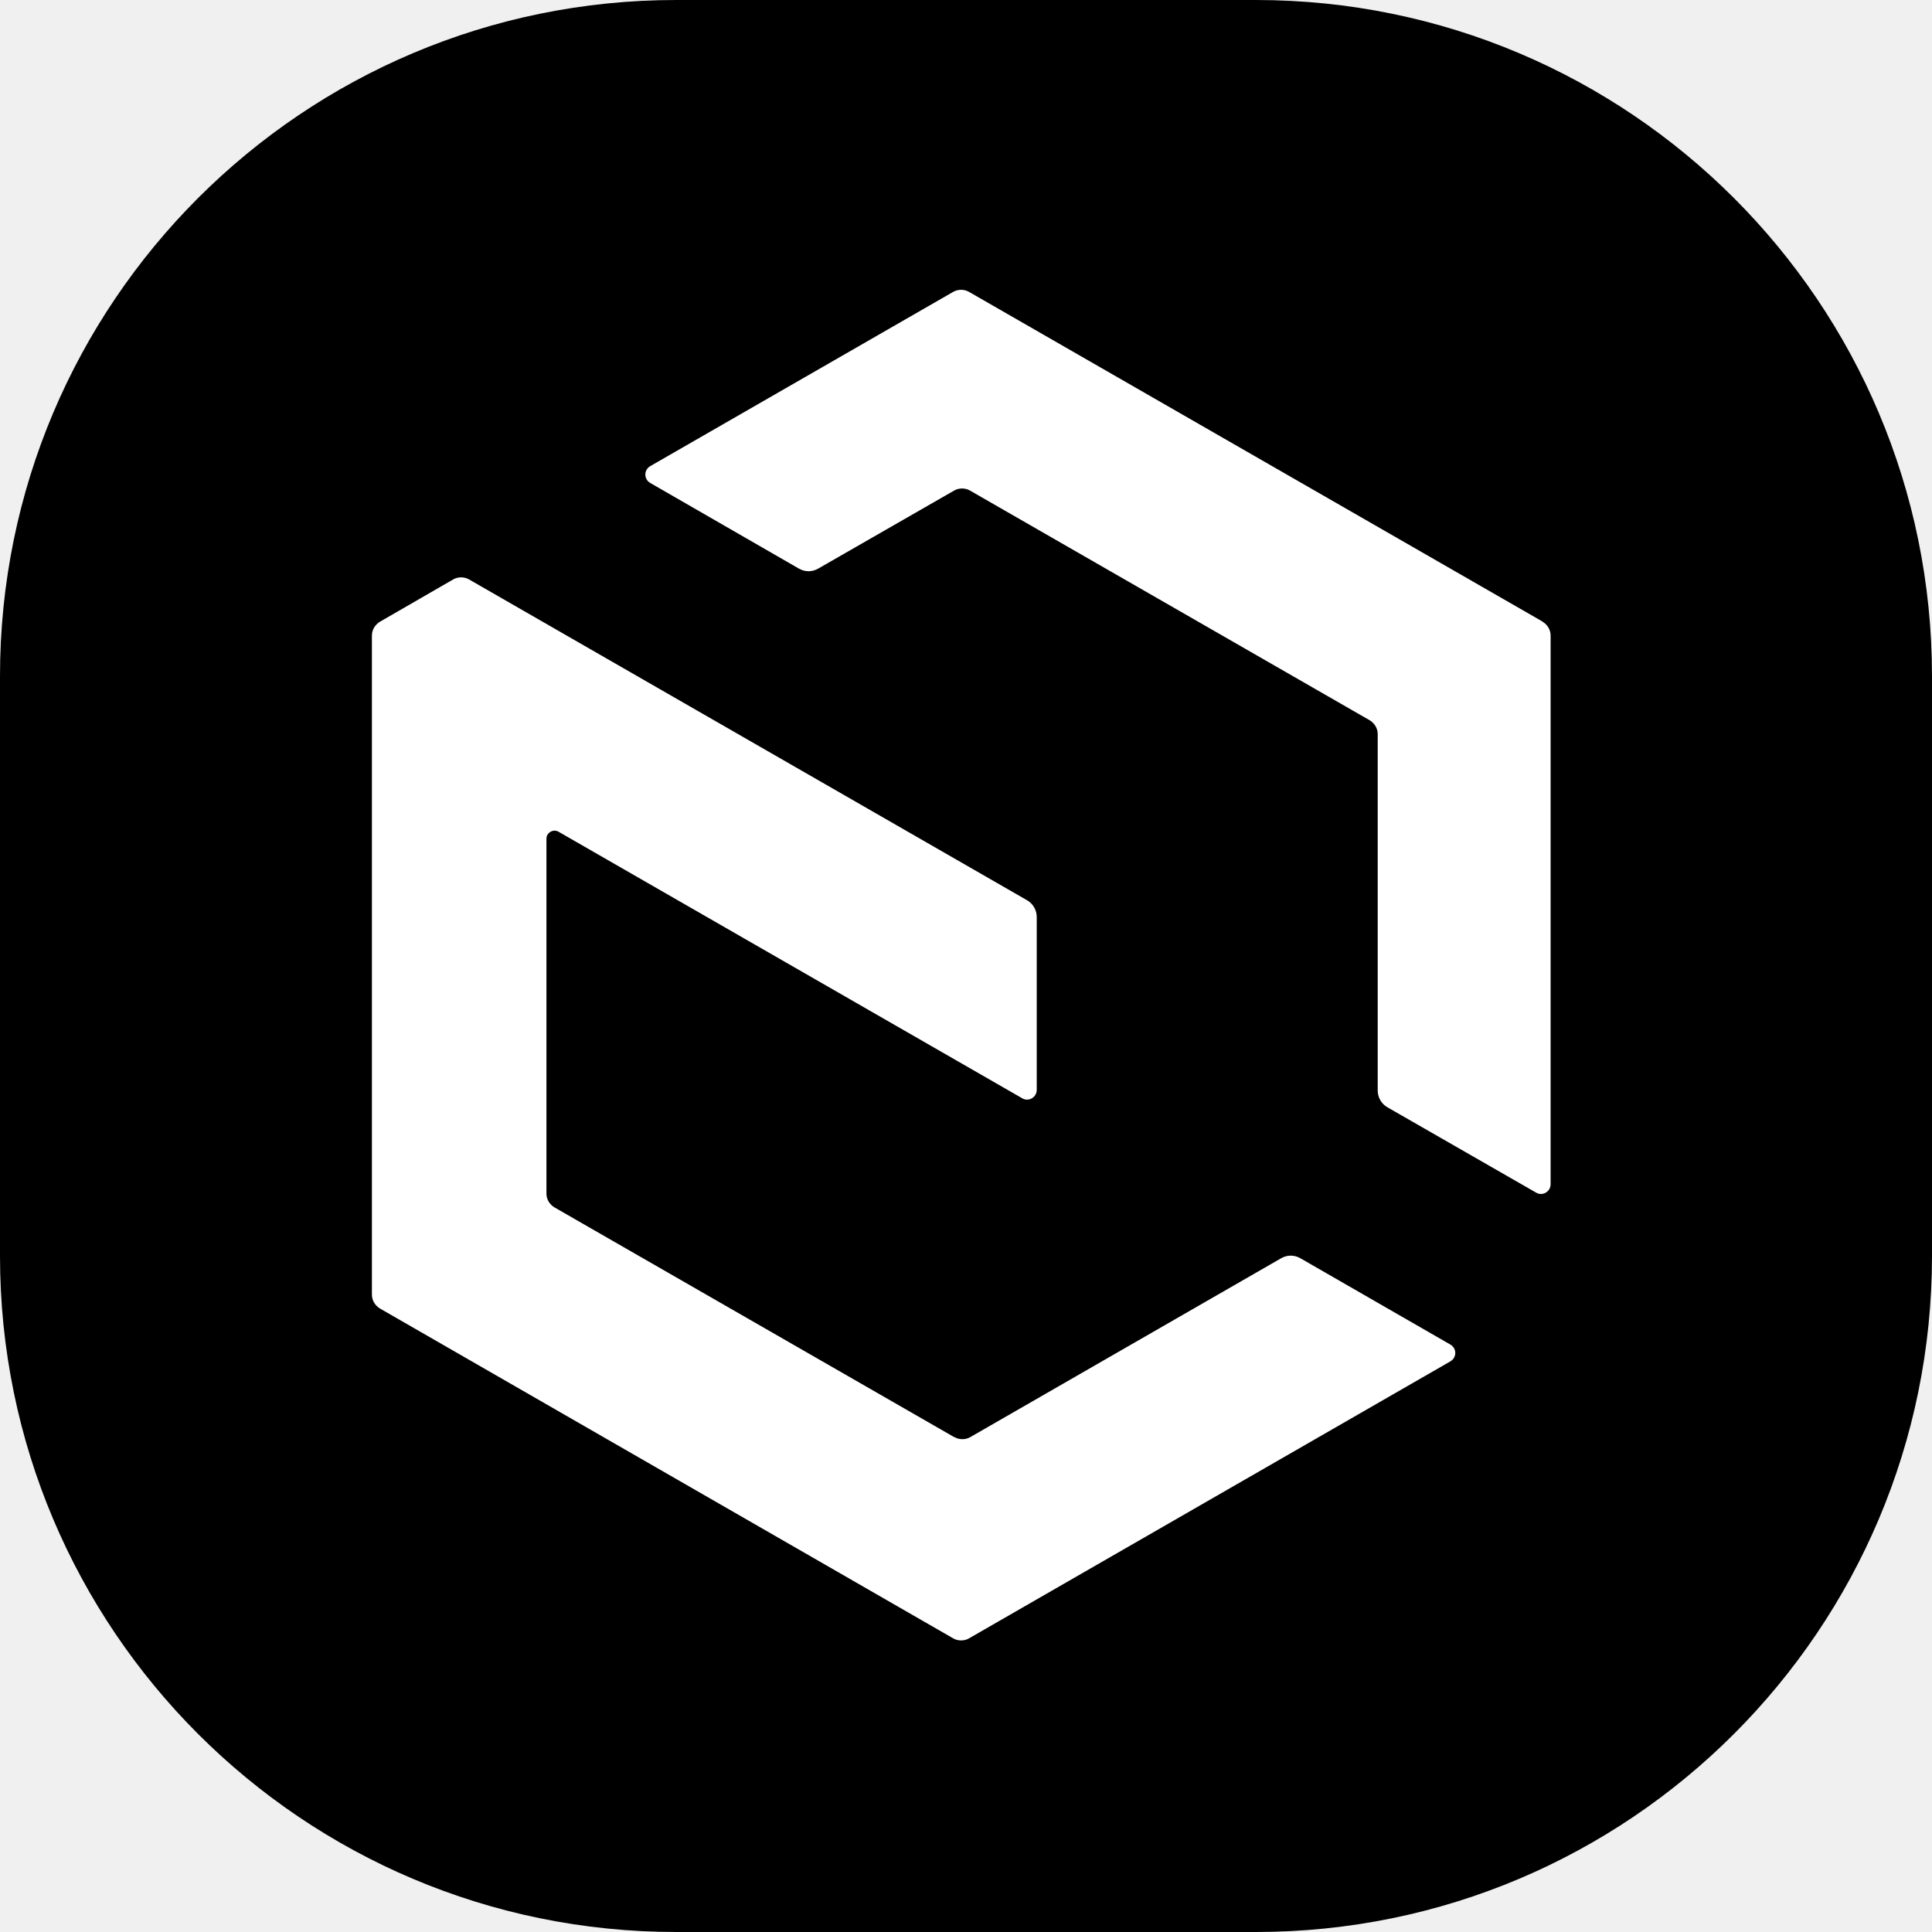
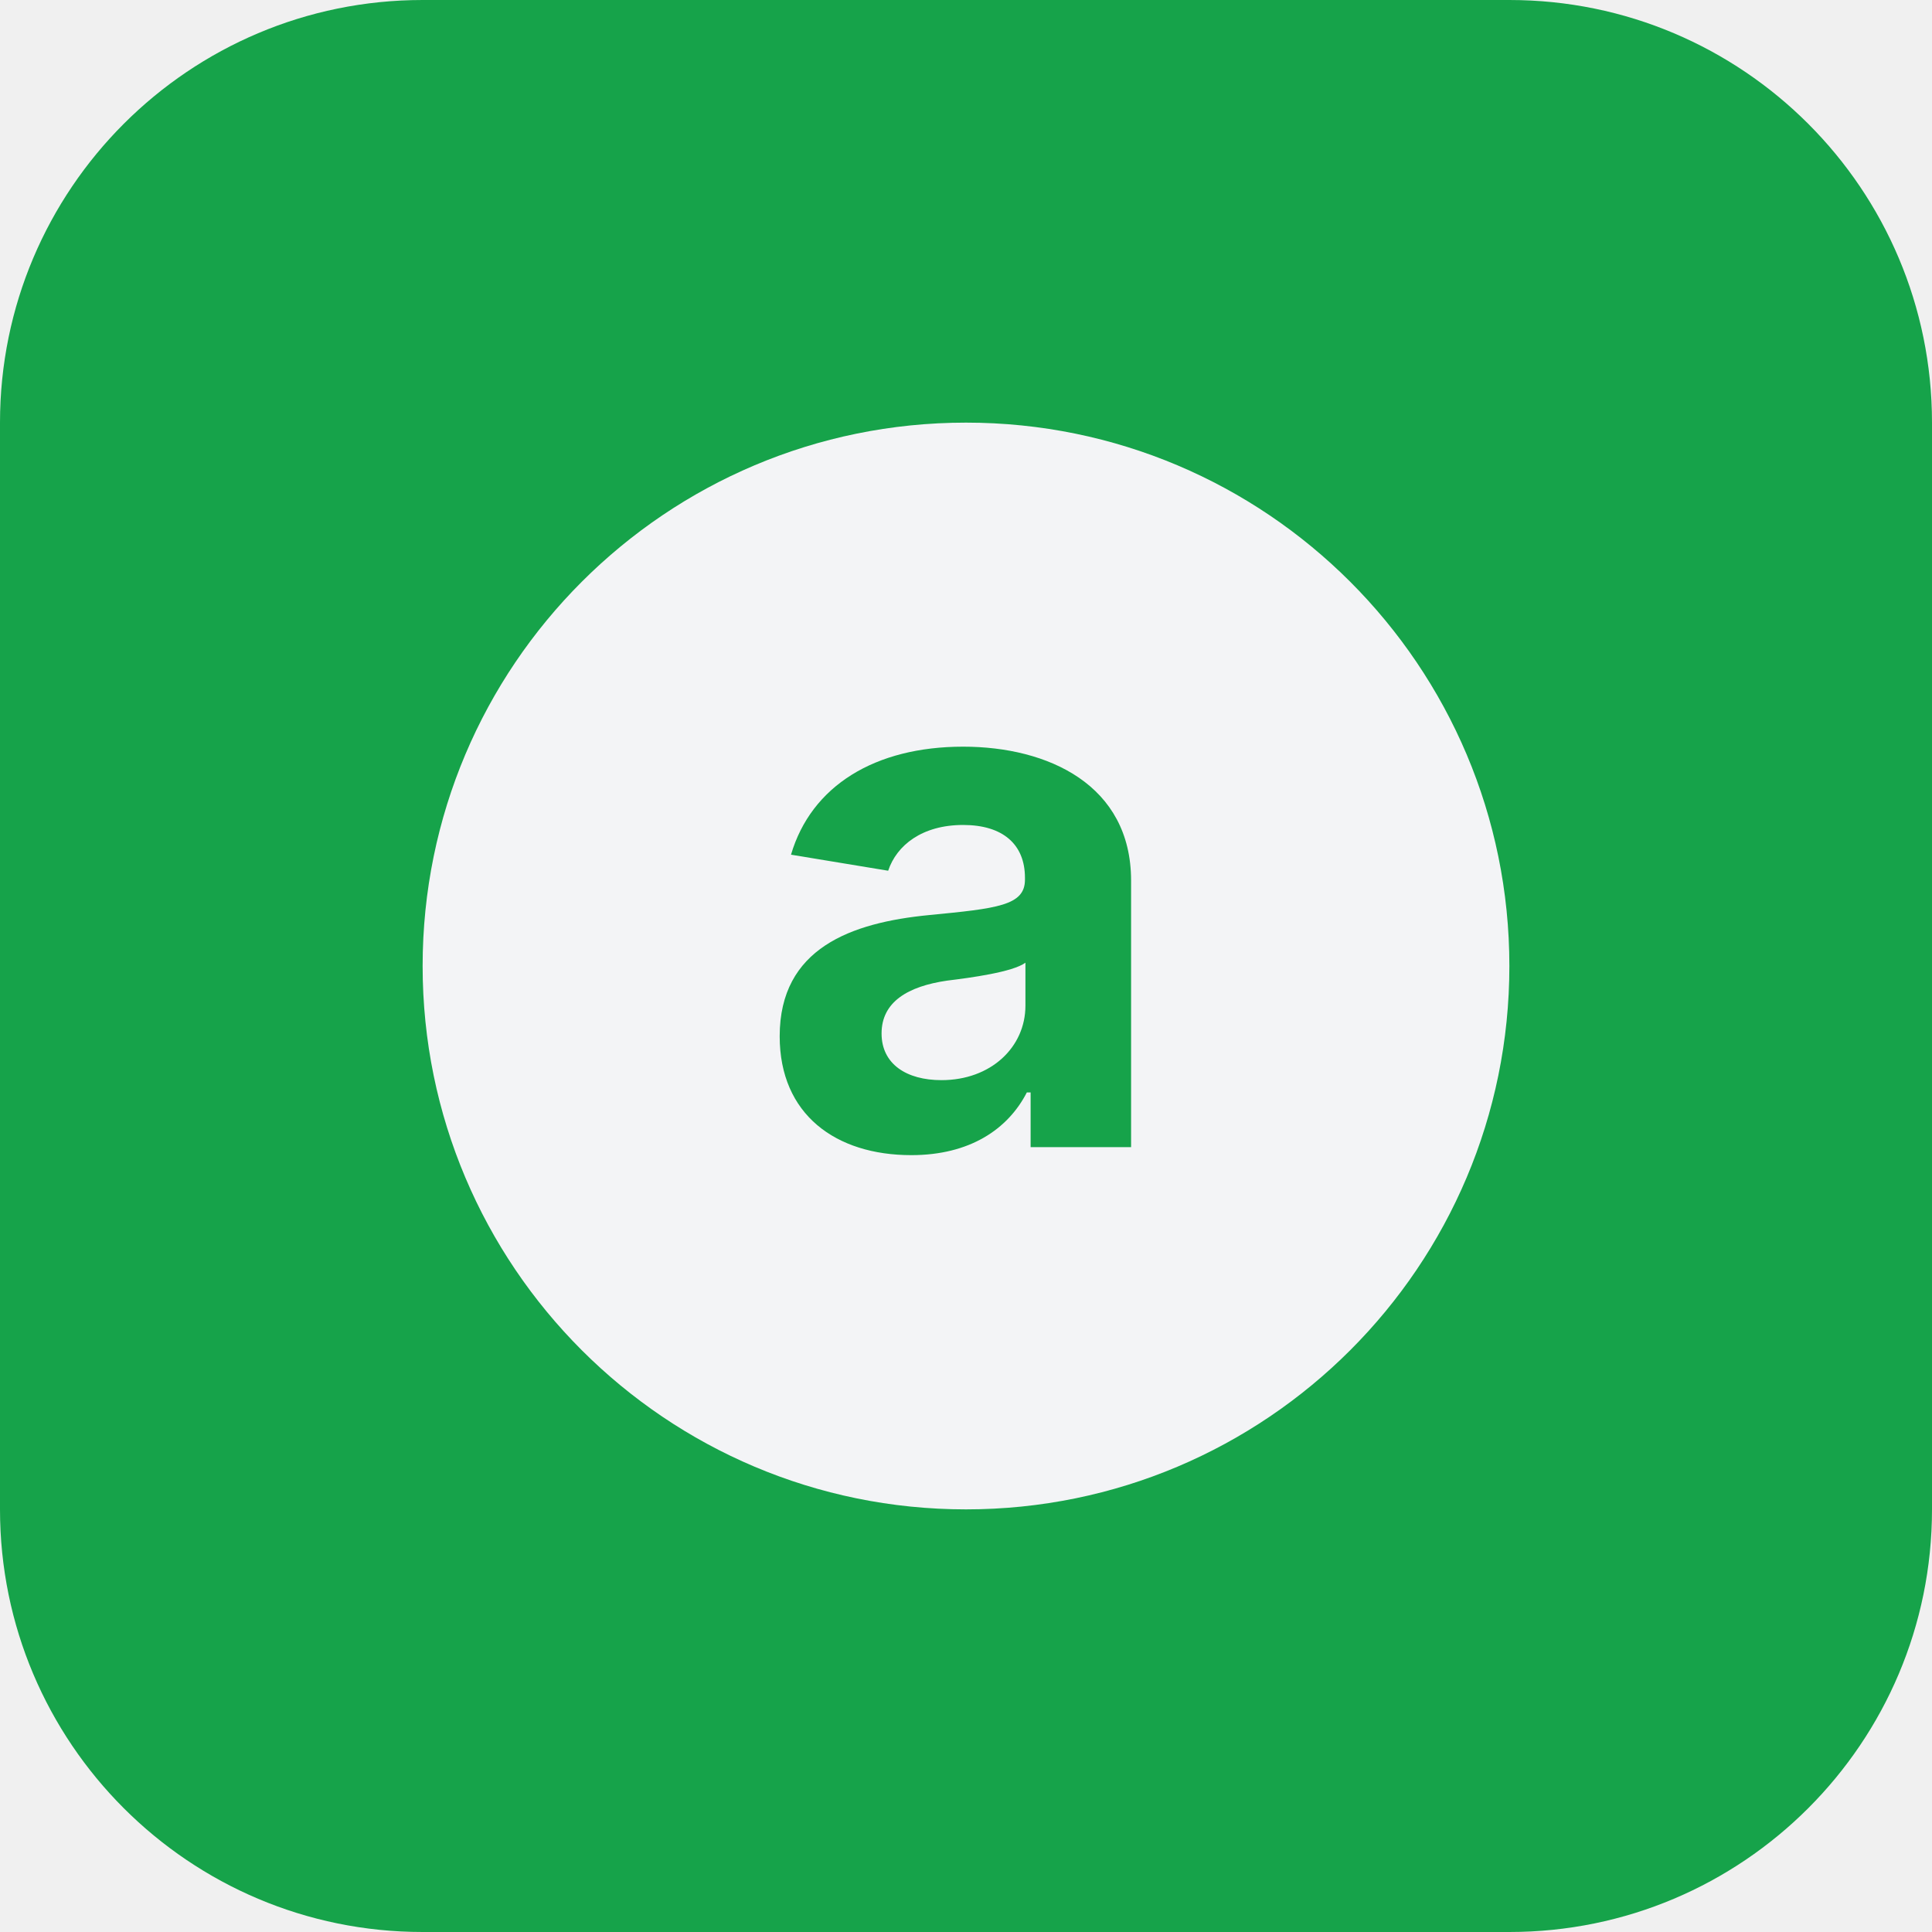
- <svg xmlns="http://www.w3.org/2000/svg" version="1.1" width="1000" height="1000">
-   <style>
-     #light-icon {
-       display: inline;
-     }
-     #dark-icon {
-       display: none;
-     }
- 
-     @media (prefers-color-scheme: dark) {
-       #light-icon {
-         display: none;
-       }
-       #dark-icon {
-         display: inline;
-       }
-     }
-   </style>
-   <g id="light-icon">
-     <svg version="1.1" width="1000" height="1000">
-       <g clip-path="url(#SvgjsClipPath1059)">
-         <rect width="1000" height="1000" fill="#000000" />
-         <g transform="matrix(5,0,0,5,192.5,150)">
-           <svg version="1.1" width="123" height="140">
-             <svg width="123" height="140" viewBox="0 0 123 140" fill="none">
-               <path d="M60.257 118.758L18.904 94.992C18.402 94.692 18.067 94.158 18.067 93.558V56.825C18.067 56.192 18.77 55.792 19.305 56.092L67.316 83.692C67.986 84.092 68.822 83.592 68.822 82.825V64.925C68.822 64.225 68.454 63.558 67.818 63.192L10.071 29.992C9.569 29.692 8.9 29.692 8.398 29.992L0.836 34.358C0.335 34.658 0 35.192 0 35.792V104.025C0 104.625 0.335 105.158 0.836 105.458L60.157 139.592C60.658 139.892 61.328 139.892 61.829 139.592L111.647 110.925C112.317 110.525 112.317 109.592 111.647 109.192L96.123 100.258C95.487 99.892 94.751 99.892 94.116 100.258L61.963 118.758C61.461 119.058 60.792 119.058 60.29 118.758H60.257Z" fill="white" />
-               <path d="M121.149 34.325L61.829 0.225C61.328 -0.075 60.658 -0.075 60.157 0.225L28.807 18.258C28.138 18.658 28.138 19.592 28.807 19.992L44.197 28.858C44.833 29.225 45.569 29.225 46.205 28.858L60.257 20.792C60.759 20.492 61.428 20.492 61.93 20.792L103.283 44.558C103.785 44.858 104.12 45.392 104.12 45.992V82.892C104.12 83.592 104.488 84.258 105.123 84.625L120.514 93.458C121.183 93.858 122.019 93.358 122.019 92.592V35.792C122.019 35.192 121.685 34.658 121.183 34.358L121.149 34.325Z" fill="white" />
-             </svg>
-           </svg>
-         </g>
-       </g>
-       <defs>
-         <clipPath id="SvgjsClipPath1059">
-           <rect width="1000" height="1000" x="0" y="0" rx="350" ry="350" />
-         </clipPath>
-       </defs>
-     </svg>
-   </g>
-   <g id="dark-icon">
-     <svg version="1.1" width="1000" height="1000">
-       <g clip-path="url(#SvgjsClipPath1060)">
-         <rect width="1000" height="1000" fill="#000000" />
-         <g transform="matrix(5,0,0,5,192.5,150)">
-           <svg version="1.1" width="123" height="140">
-             <svg width="123" height="140" viewBox="0 0 123 140" fill="none">
-               <path d="M60.257 118.758L18.904 94.992C18.402 94.692 18.067 94.158 18.067 93.558V56.825C18.067 56.192 18.77 55.792 19.305 56.092L67.316 83.692C67.986 84.092 68.822 83.592 68.822 82.825V64.925C68.822 64.225 68.454 63.558 67.818 63.192L10.071 29.992C9.569 29.692 8.9 29.692 8.398 29.992L0.836 34.358C0.335 34.658 0 35.192 0 35.792V104.025C0 104.625 0.335 105.158 0.836 105.458L60.157 139.592C60.658 139.892 61.328 139.892 61.829 139.592L111.647 110.925C112.317 110.525 112.317 109.592 111.647 109.192L96.123 100.258C95.487 99.892 94.751 99.892 94.116 100.258L61.963 118.758C61.461 119.058 60.792 119.058 60.29 118.758H60.257Z" fill="white" />
-               <path d="M121.149 34.325L61.829 0.225C61.328 -0.075 60.658 -0.075 60.157 0.225L28.807 18.258C28.138 18.658 28.138 19.592 28.807 19.992L44.197 28.858C44.833 29.225 45.569 29.225 46.205 28.858L60.257 20.792C60.759 20.492 61.428 20.492 61.93 20.792L103.283 44.558C103.785 44.858 104.12 45.392 104.12 45.992V82.892C104.12 83.592 104.488 84.258 105.123 84.625L120.514 93.458C121.183 93.858 122.019 93.358 122.019 92.592V35.792C122.019 35.192 121.685 34.658 121.183 34.358L121.149 34.325Z" fill="white" />
-             </svg>
-           </svg>
-         </g>
-       </g>
-       <defs>
-         <clipPath id="SvgjsClipPath1060">
-           <rect width="1000" height="1000" x="0" y="0" rx="350" ry="350" />
-         </clipPath>
-       </defs>
-     </svg>
-   </g>
+ <svg xmlns="http://www.w3.org/2000/svg" width="64" height="64" viewBox="0 0 64 64">
+   <rect width="64" height="64" rx="14" fill="#16A34A" />
+   <circle cx="32" cy="32" r="18" fill="#F3F4F6" />
+   <text x="32" y="38" text-anchor="middle" font-size="24" font-weight="700" font-family="Inter, system-ui, -apple-system, sans-serif" fill="#16A34A">
+     a
+   </text>
</svg>
